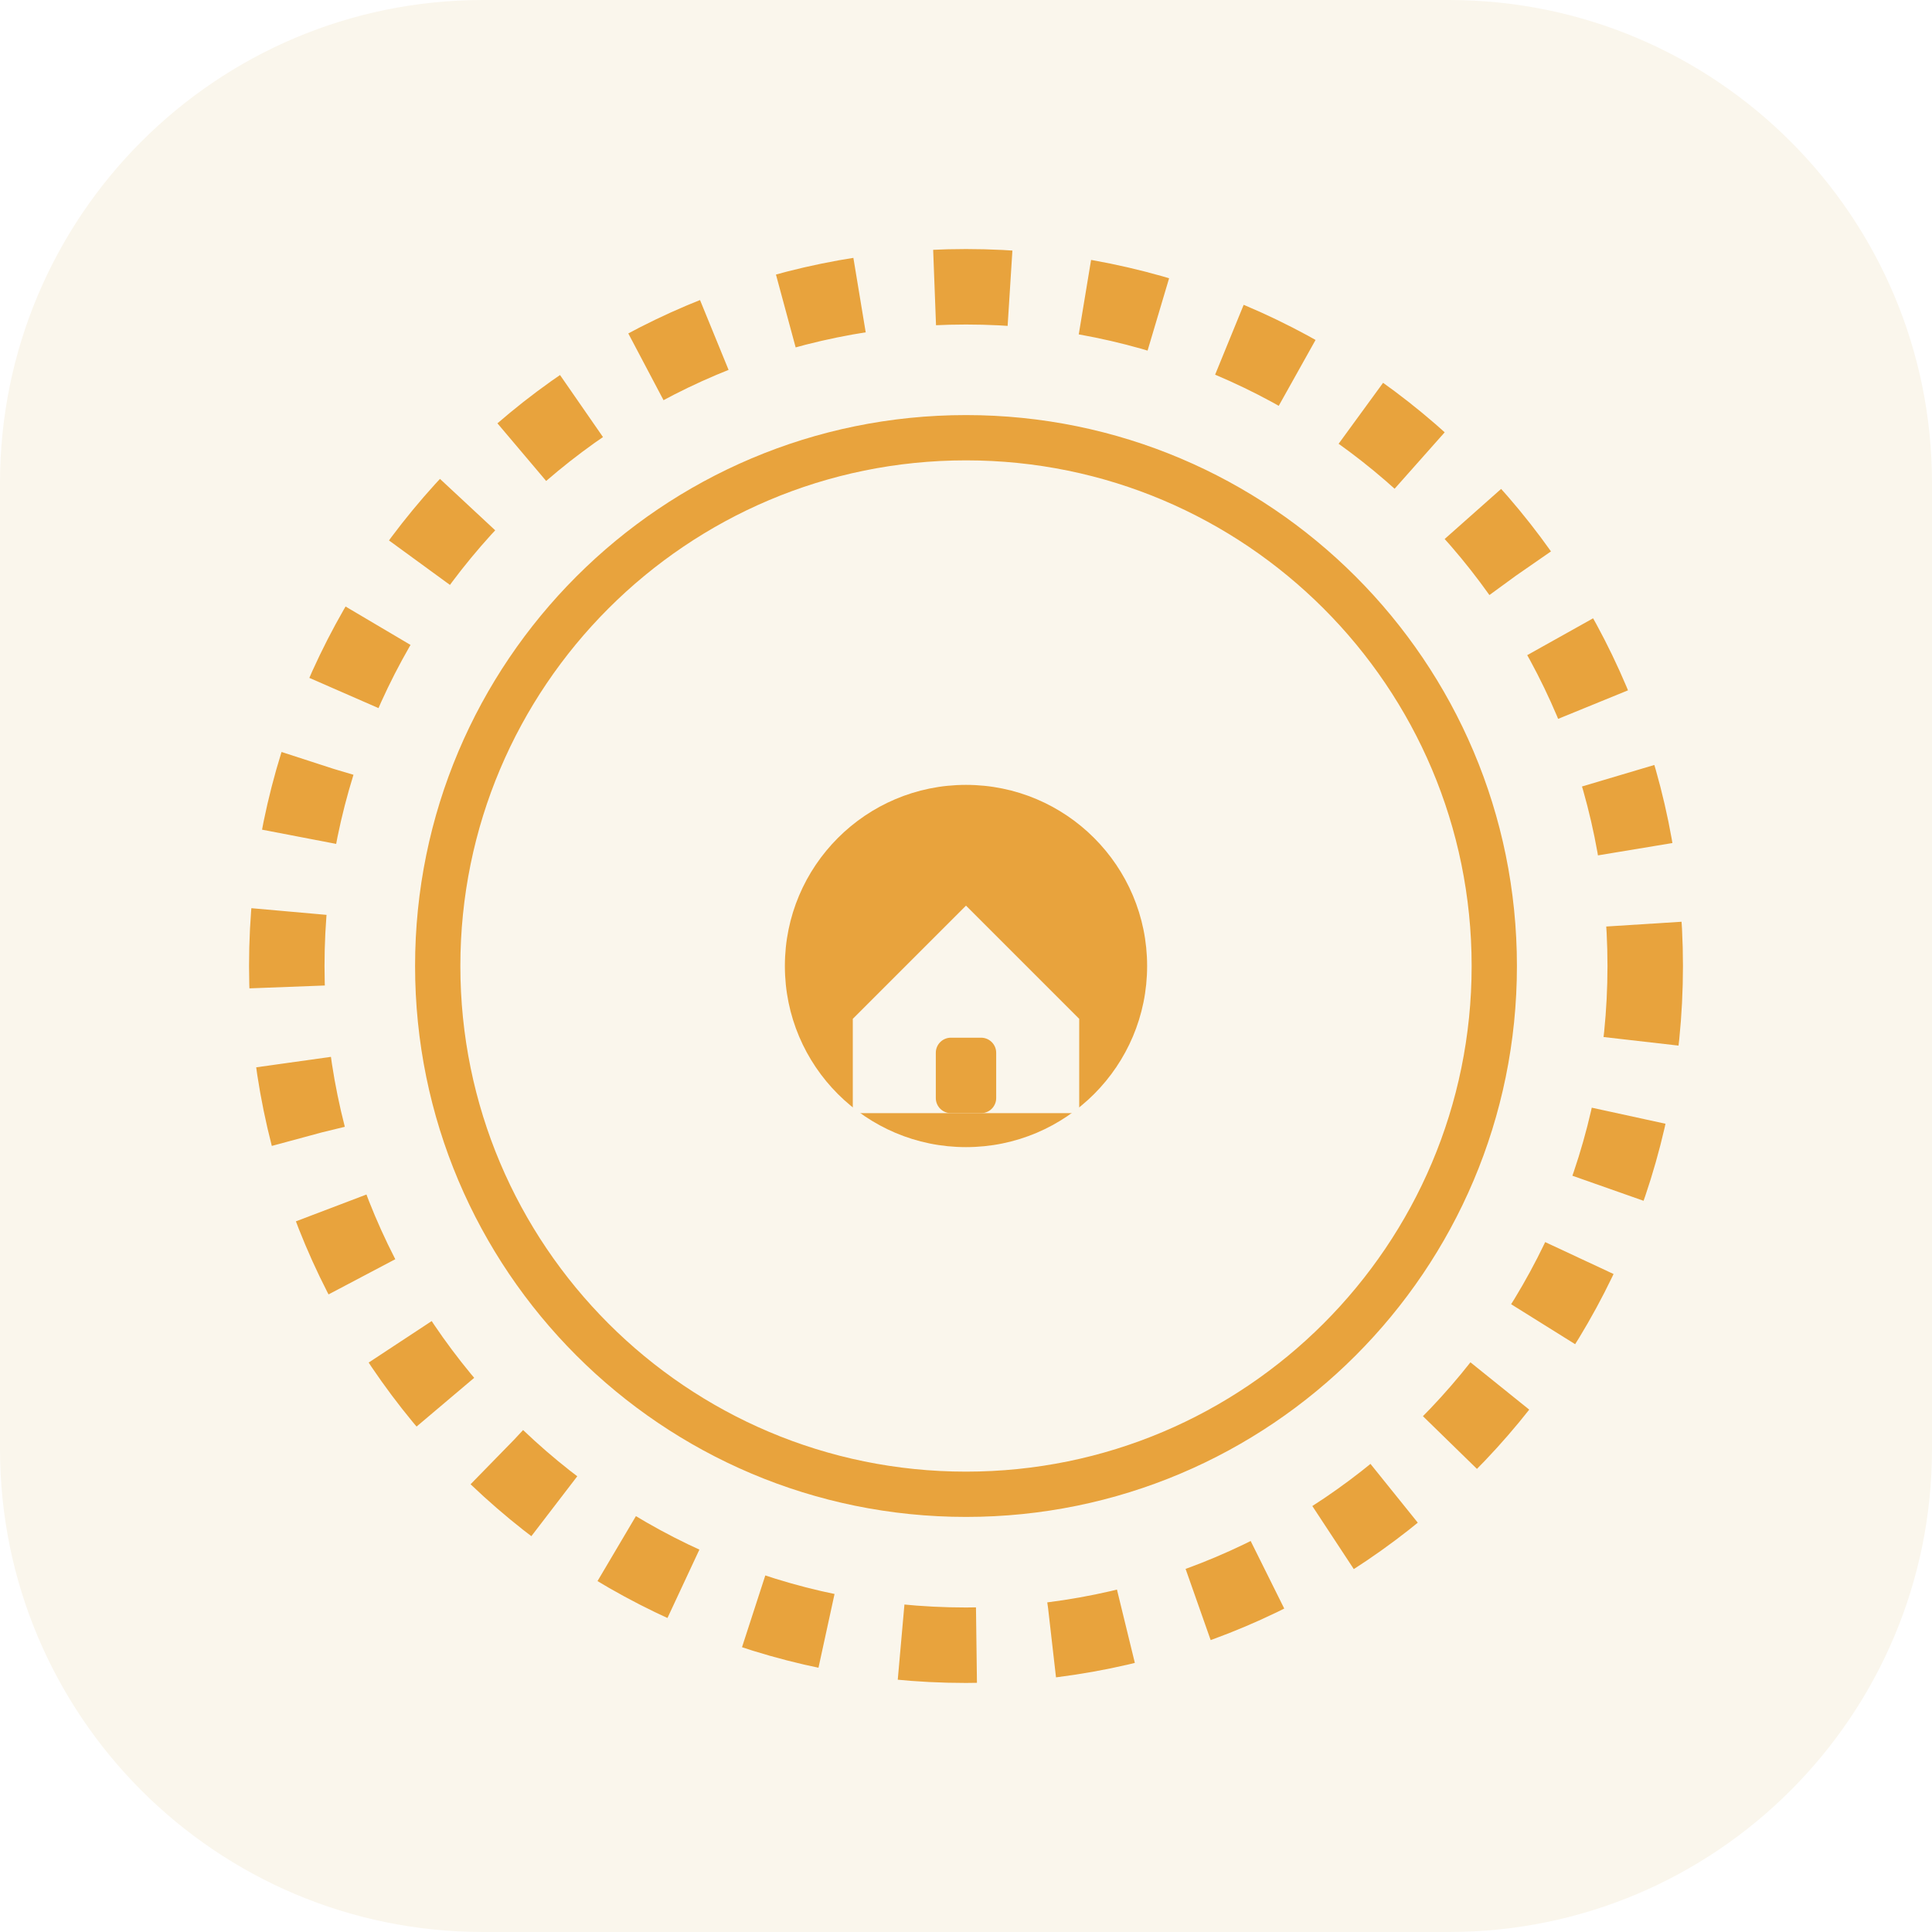
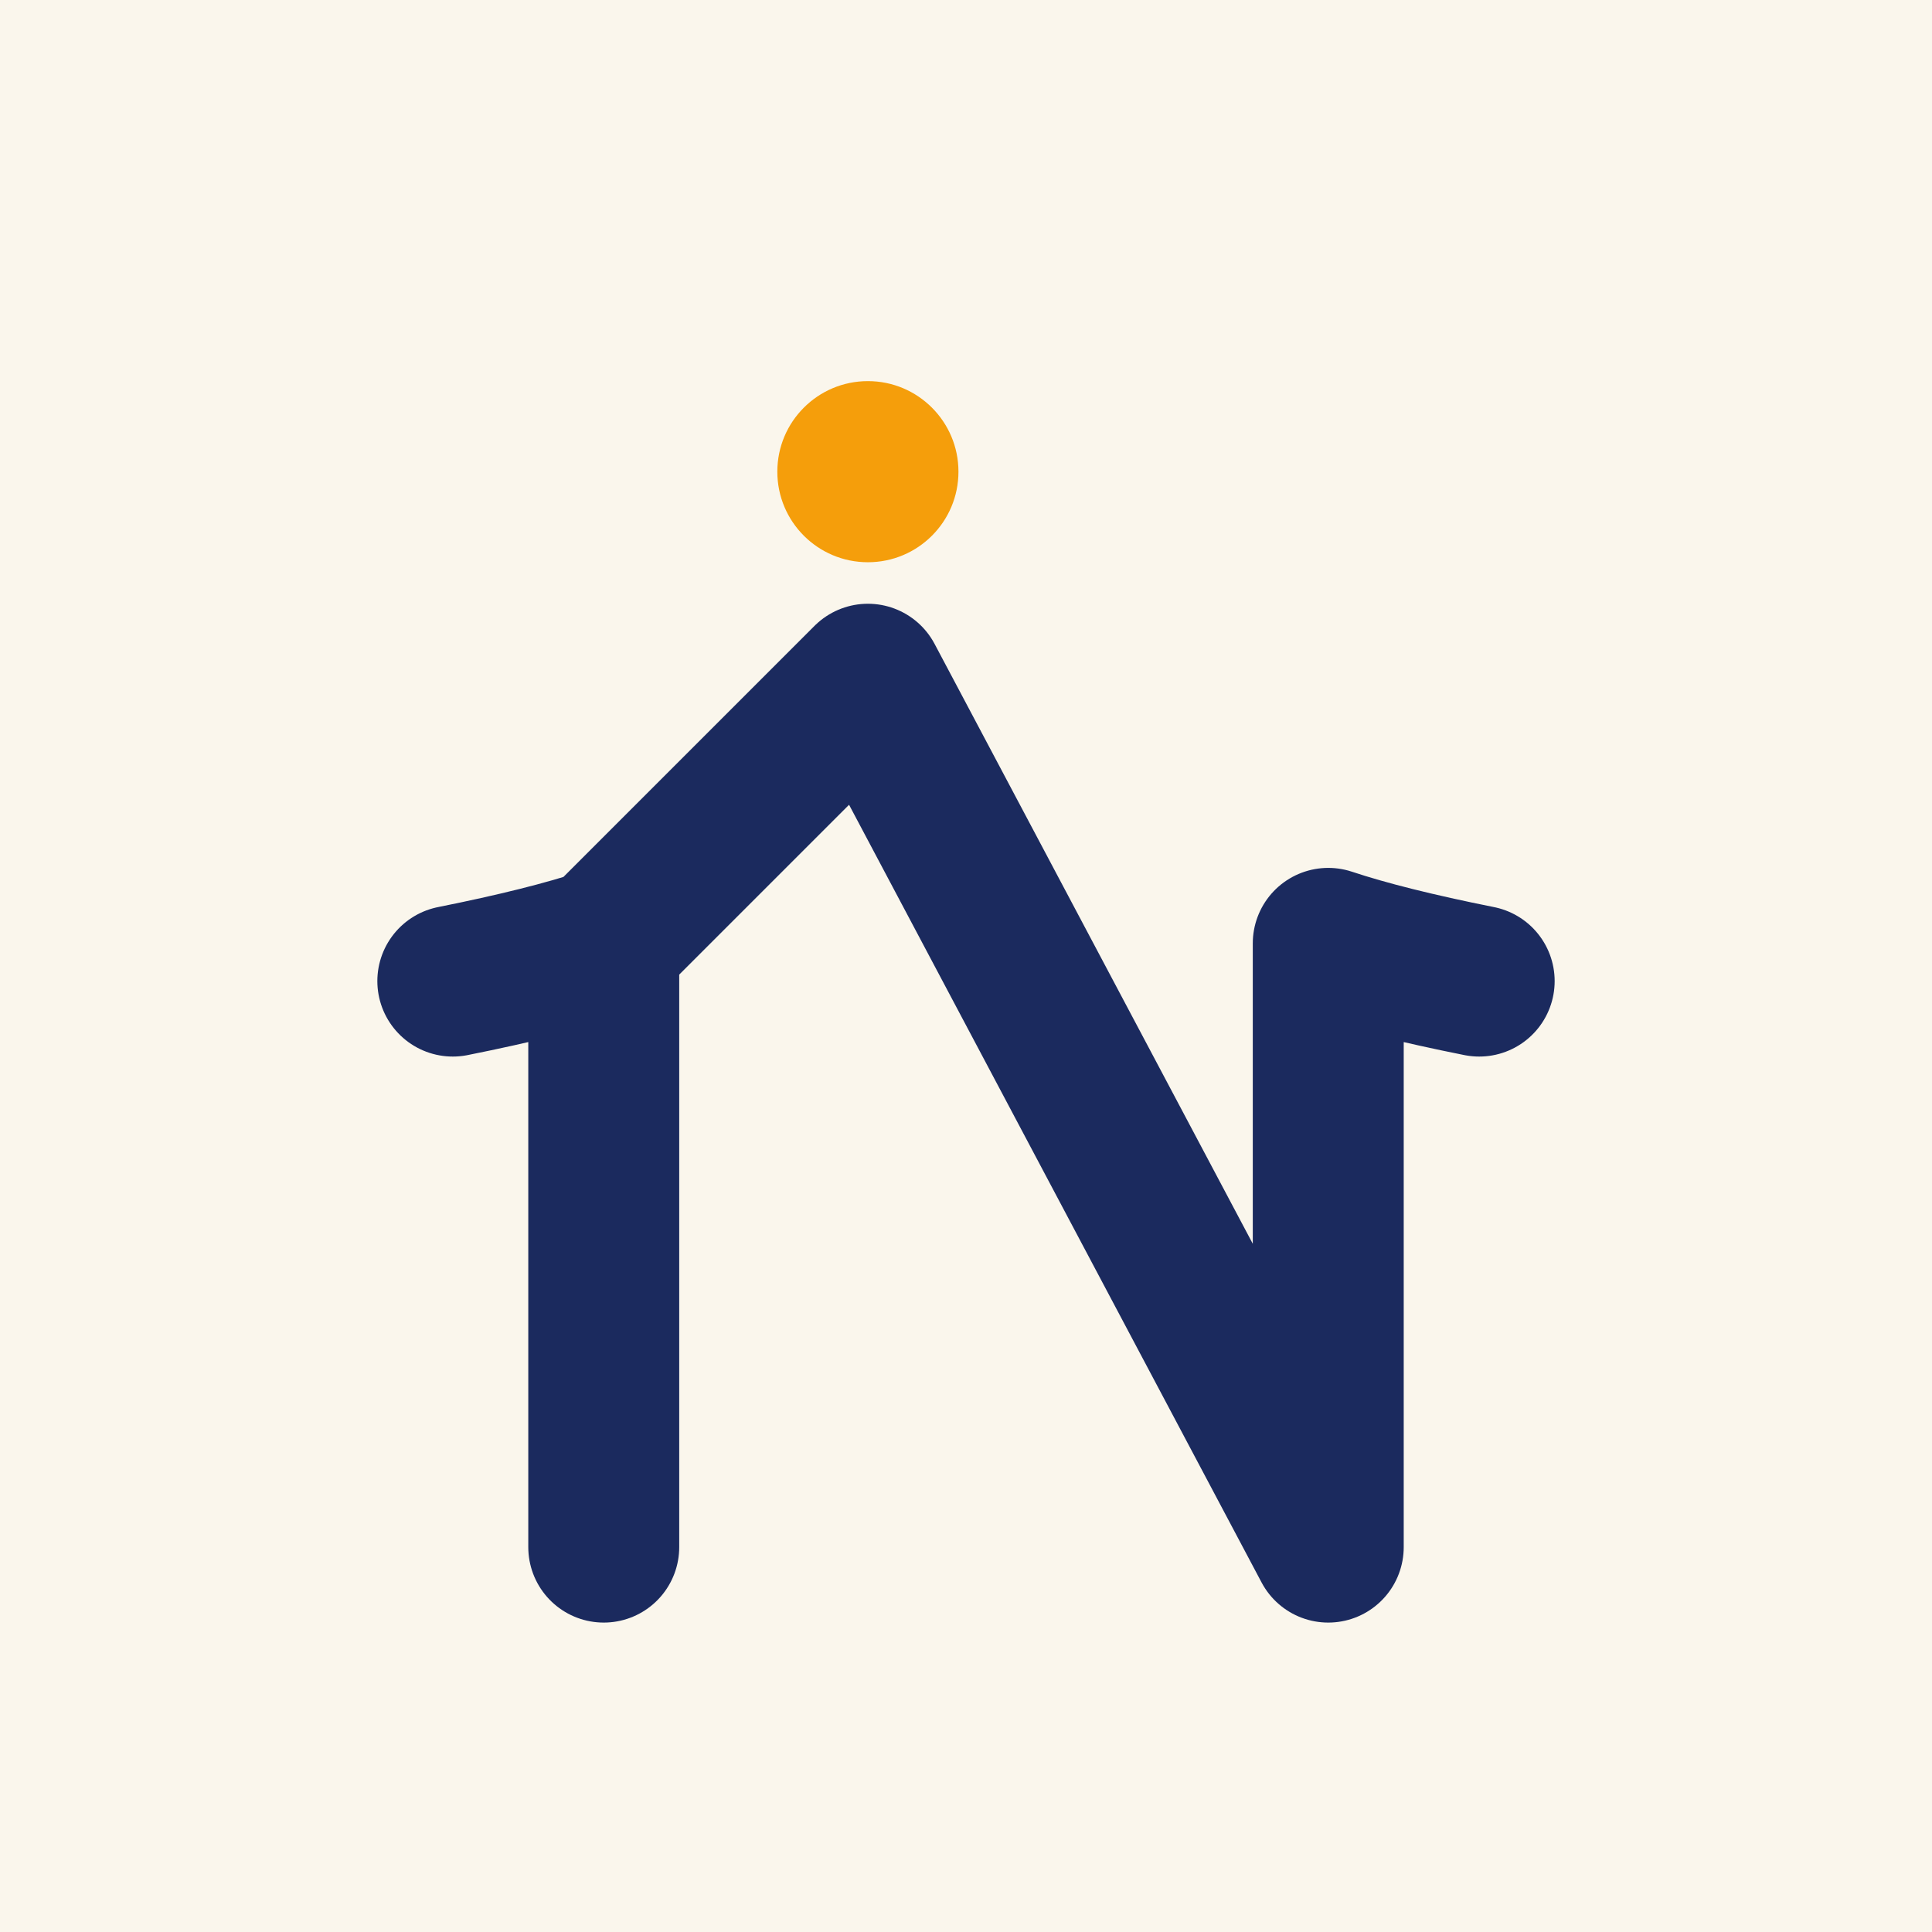
- <svg xmlns="http://www.w3.org/2000/svg" viewBox="0 0 512 512" width="512" height="512">
-   <rect width="512" height="512" rx="128" fill="#FAF6EC" />
-   <circle cx="256" cy="256" r="180" fill="none" stroke="#E8A33D" stroke-width="20" stroke-dasharray="20, 20" />
-   <circle cx="256" cy="256" r="140" fill="none" stroke="#E8A33D" stroke-width="12" />
-   <circle cx="256" cy="256" r="48" fill="#E8A33D" />
-   <path d="M226 270 L256 240 L286 270 L286 295 L226 295 Z" fill="#FAF6EC" />
-   <rect x="248" y="275" width="16" height="20" rx="4" fill="#E8A33D" />
+ <svg xmlns="http://www.w3.org/2000/svg" viewBox="0 0 512 512" width="100%" height="100%">
+   <rect width="512" height="512" fill="#FAF6EC" />
+   <path d="M 120 260 Q 145 255 160 250 L 160 410 M 160 250 L 230 180 L 352 410 L 352 250 Q 367 255 392 260" fill="none" stroke="#1B2A5E" stroke-width="40" stroke-linecap="round" stroke-linejoin="round" />
+   <circle cx="230" cy="125" r="24" fill="#F59E0B" />
</svg>
